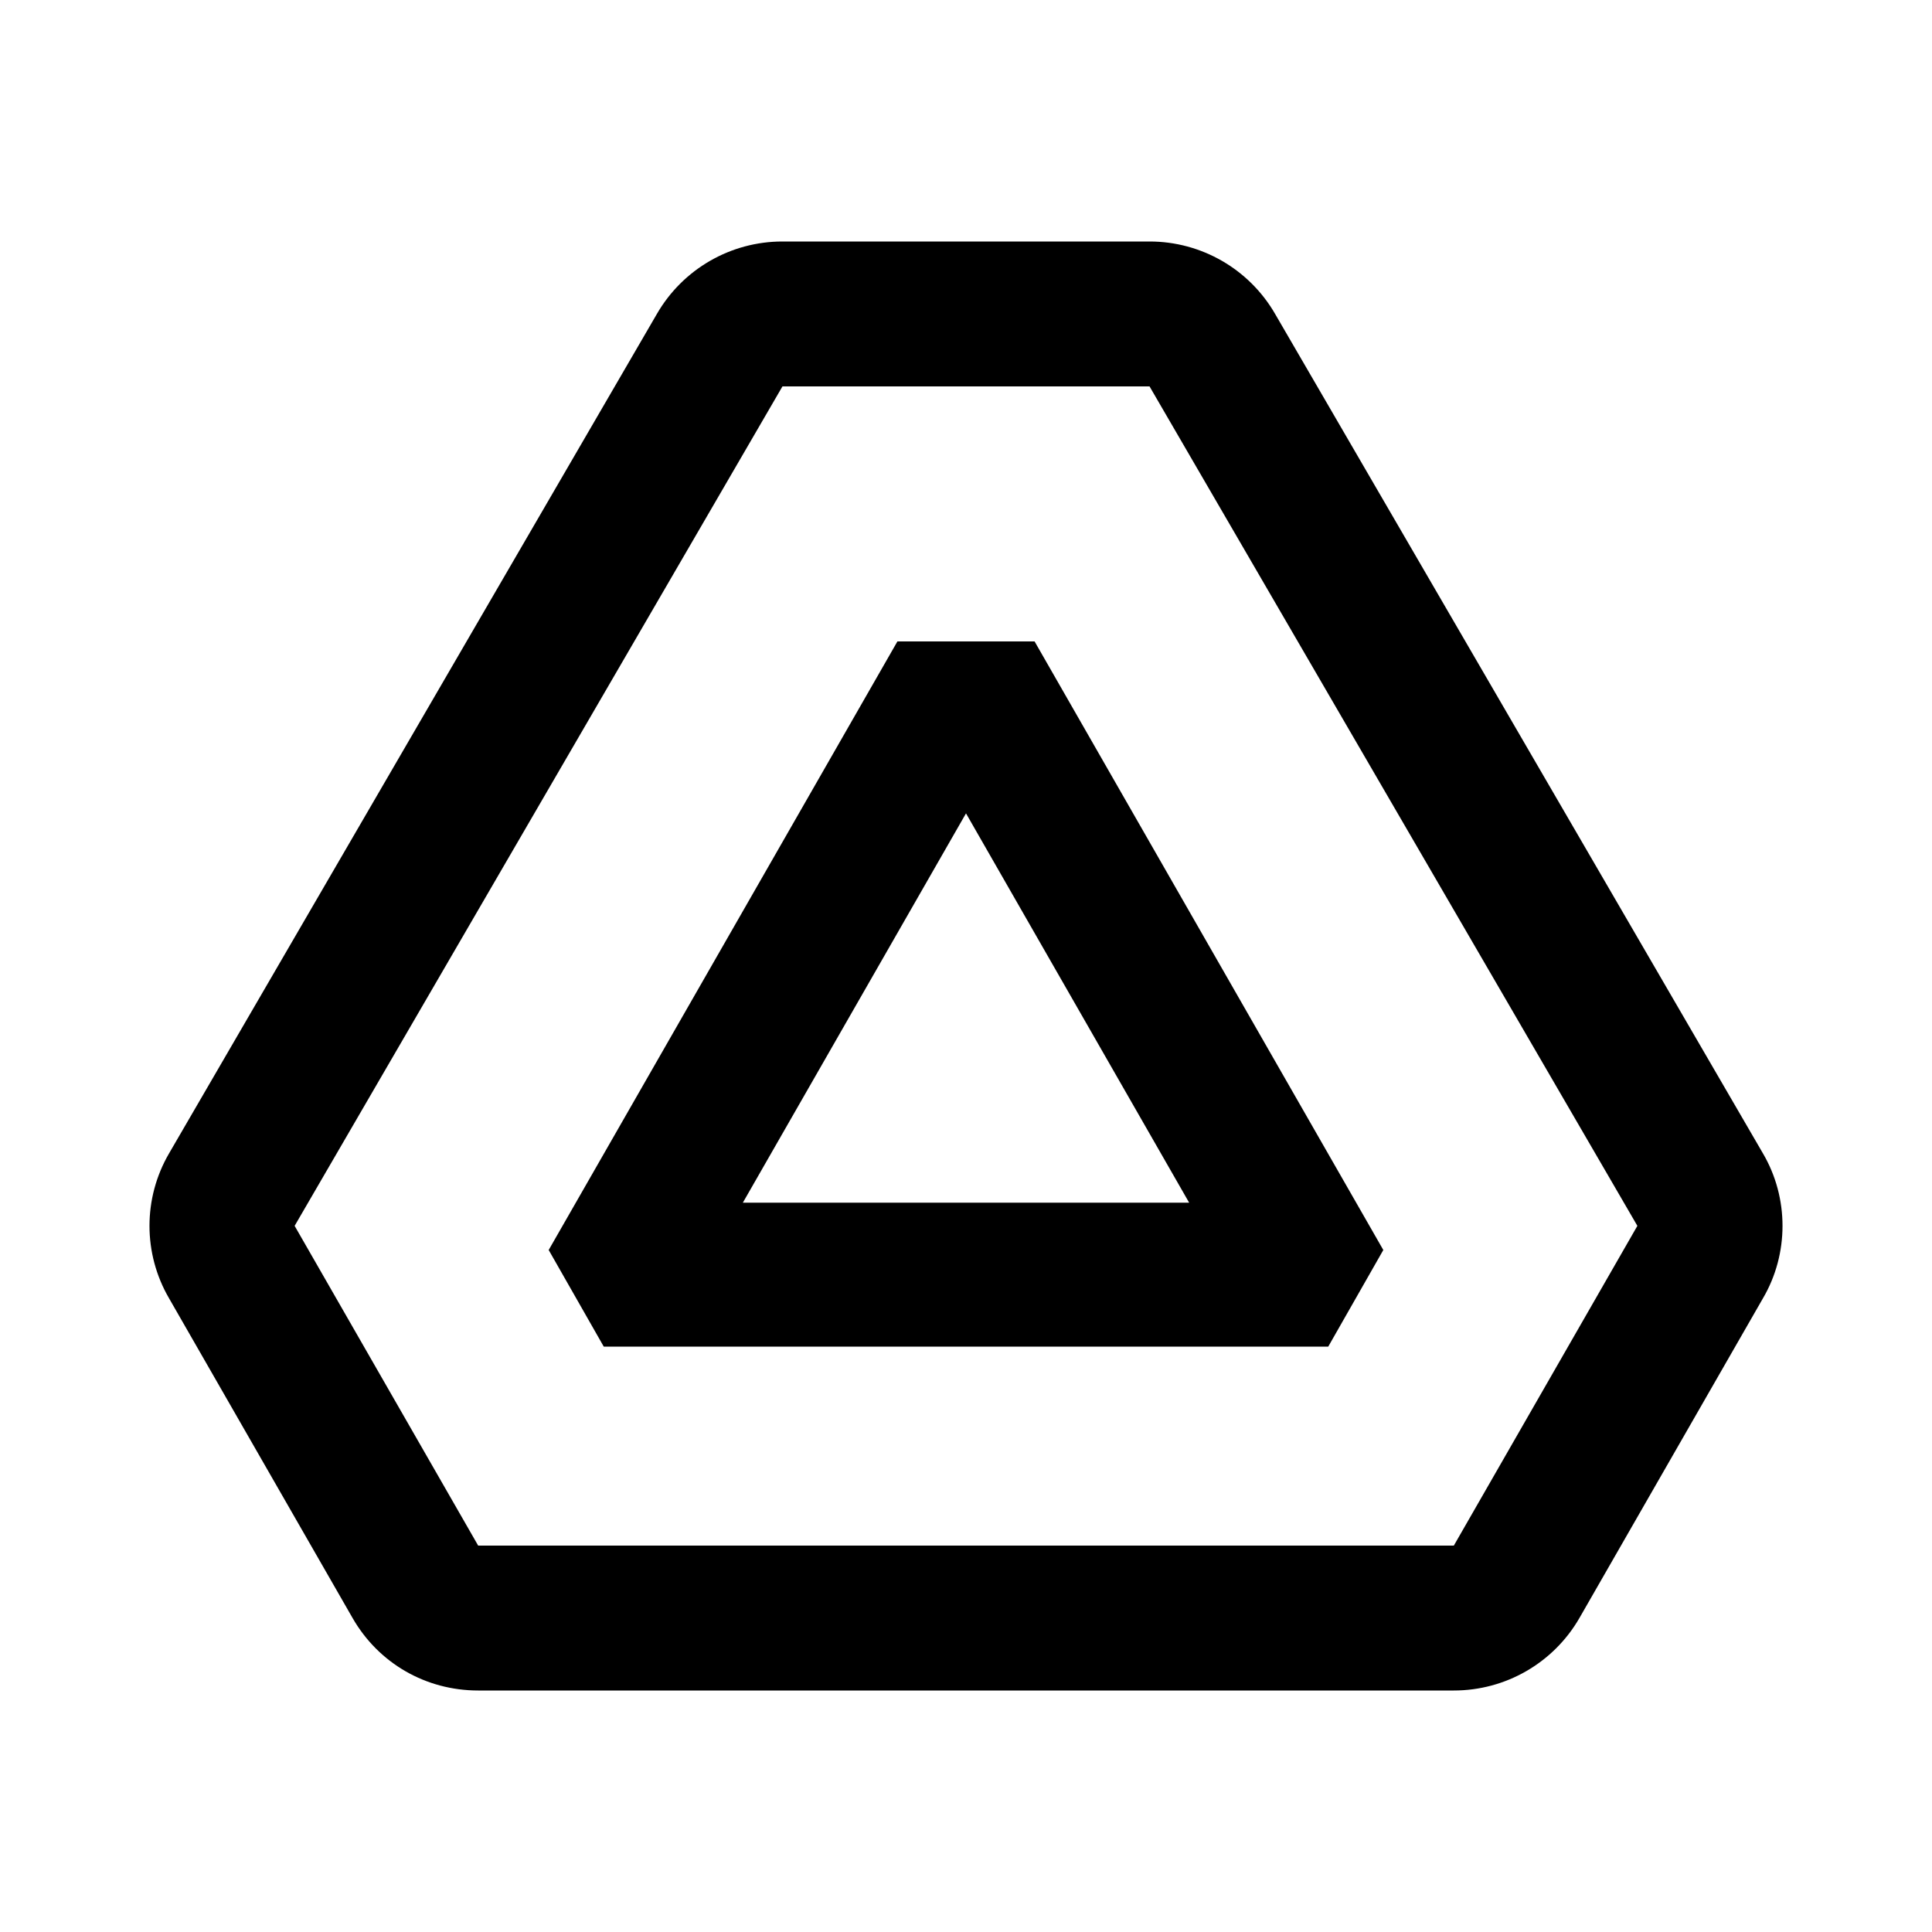
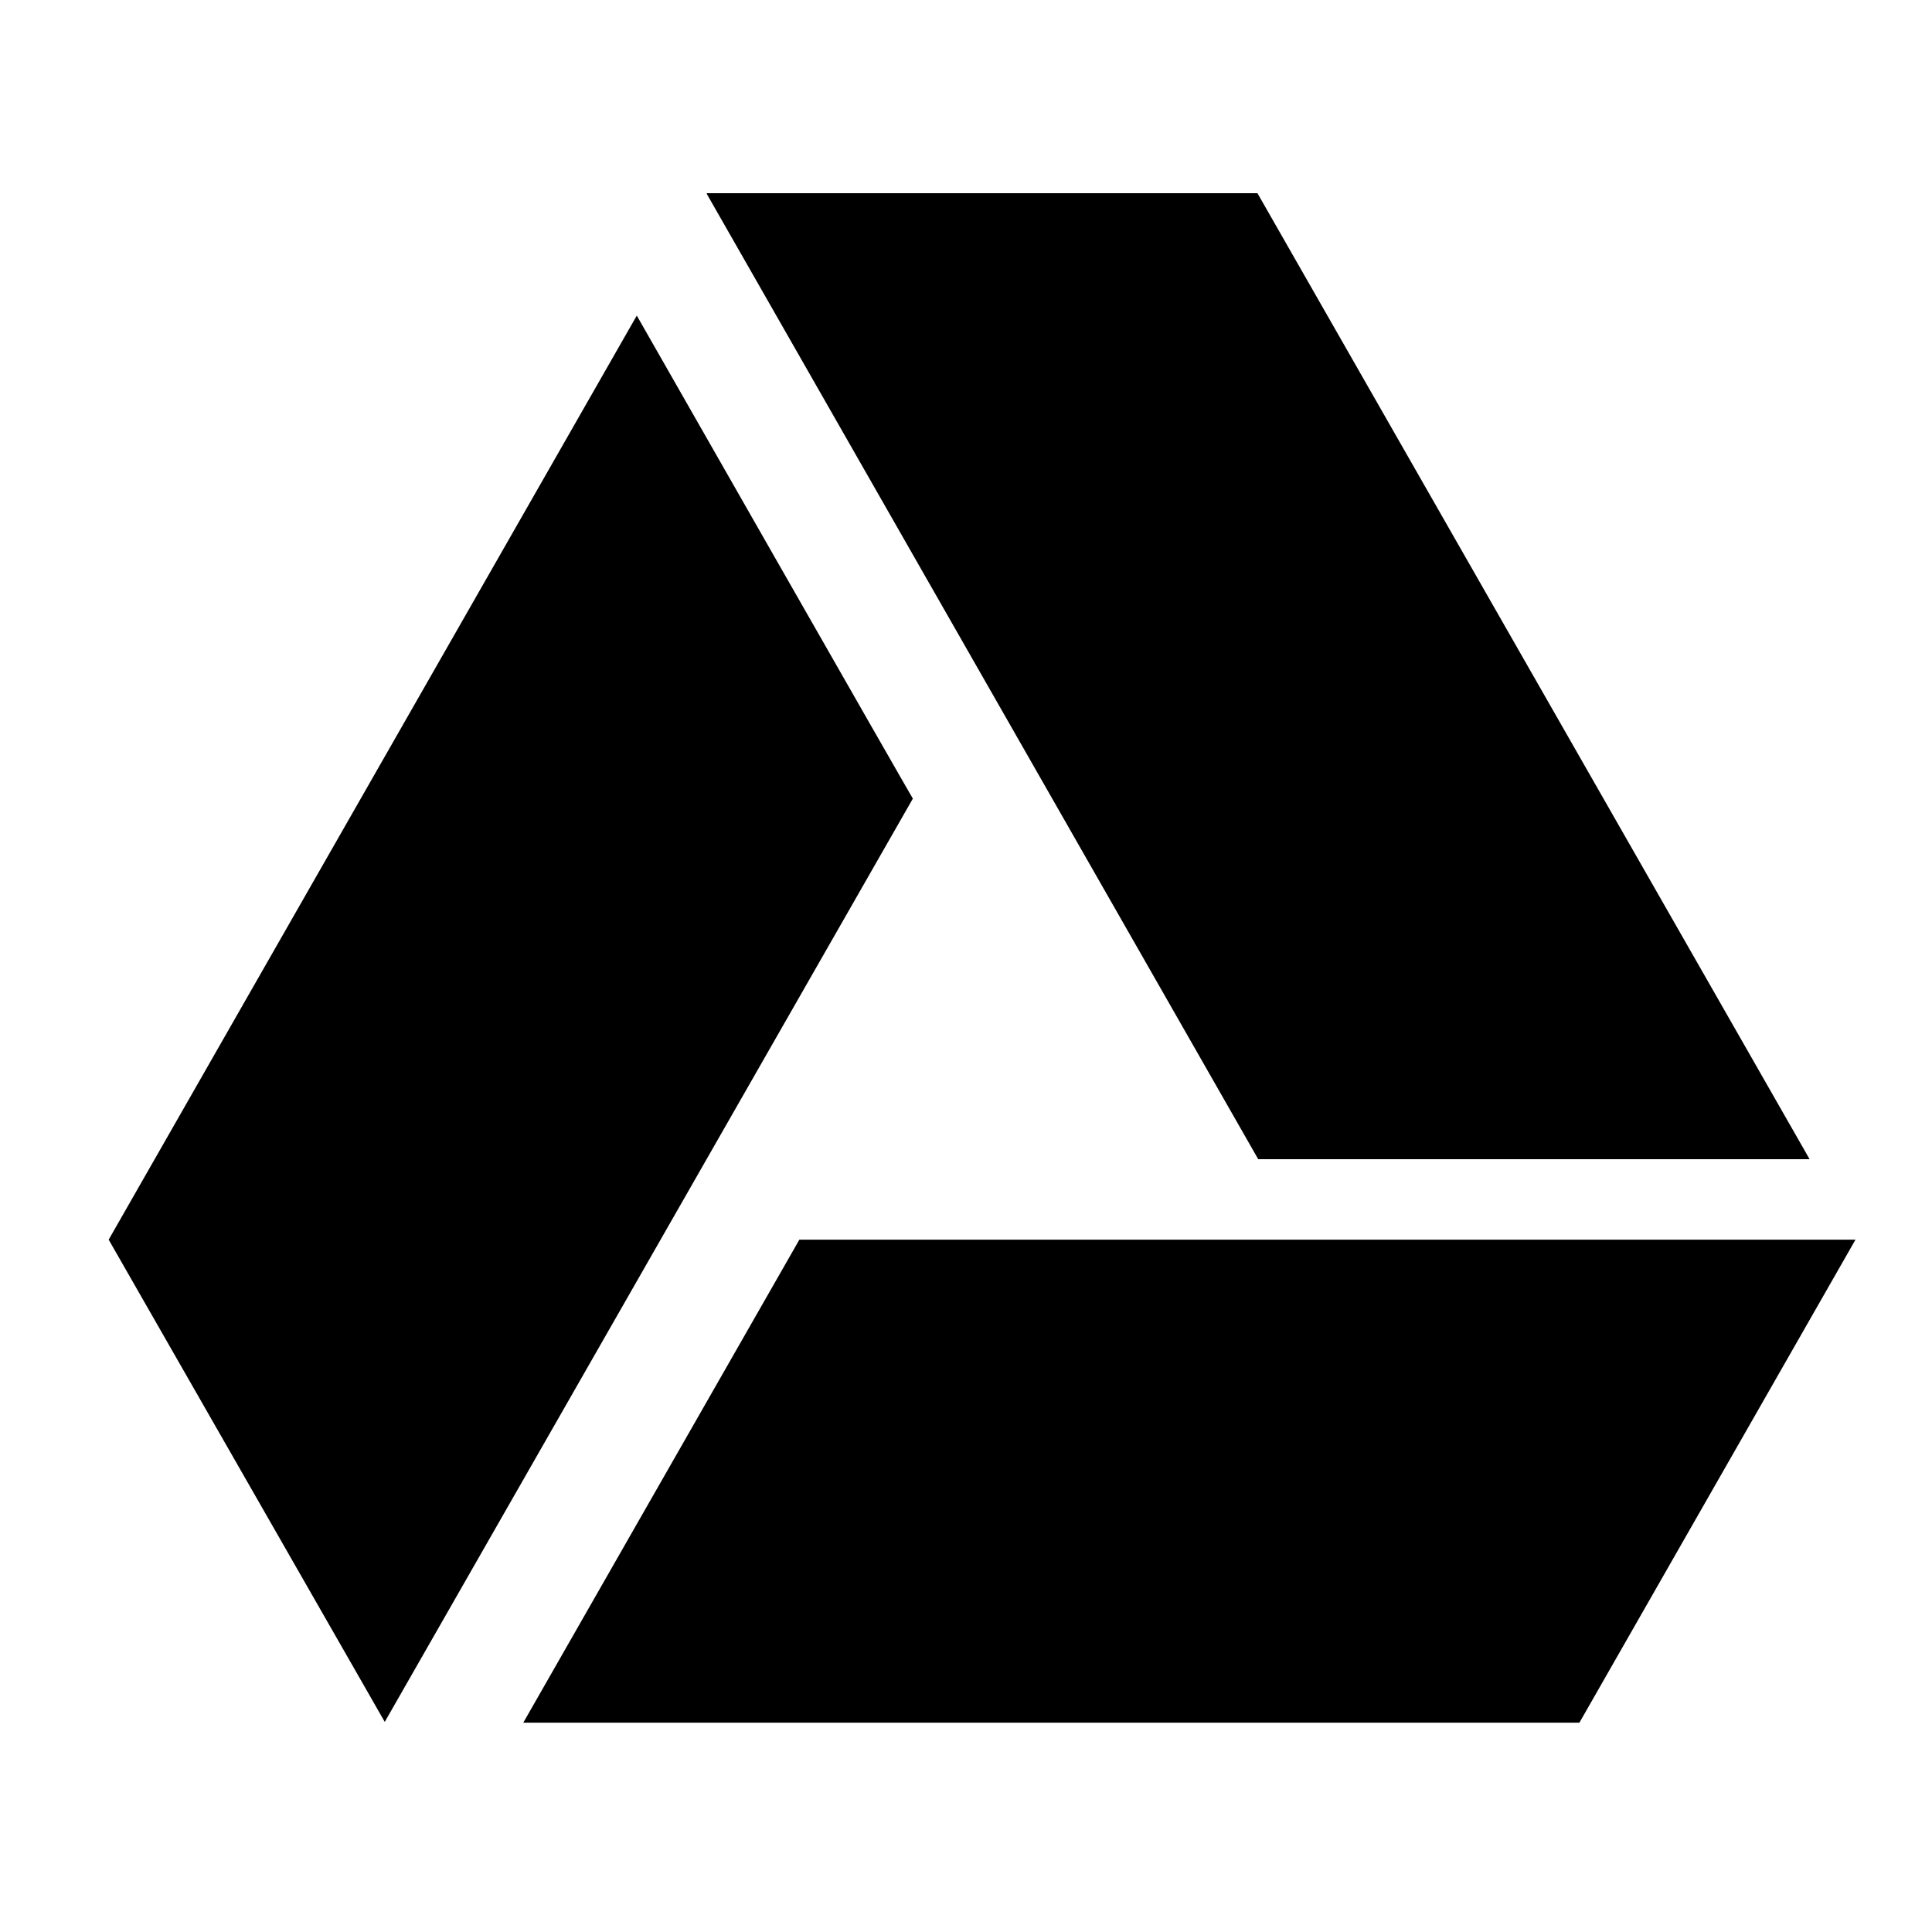
- <svg xmlns="http://www.w3.org/2000/svg" height="20" width="20">
-   <path fill="none" d="M0 0h20v20H0z" />
-   <path d="M16.95 12.69L15.05 16H4.95l-1.9-3.31L8.1 4h3.8l5.05 8.69zM8.1 2.5a1.5 1.5 0 00-1.3.75l-5.05 8.69a1.49 1.49 0 000 1.5l1.9 3.31c.27.47.76.75 1.3.75h10.1a1.5 1.5 0 001.3-.75l1.9-3.31c.27-.46.27-1.04 0-1.5L13.2 3.25a1.5 1.5 0 00-1.3-.75H8.1zM10 8.42l2.31 4.03H7.69L10 8.42zm-.71-1.78l-3.61 6.3.57 1h7.5l.57-1-3.61-6.3H9.29z" />
+ <svg xmlns="http://www.w3.org/2000/svg" width="20" height="20">
+   <path fill-rule="evenodd" d="M18.733 12 13.017 2h-5.7v.008L13.025 12h5.708Zm-10.458.833-2.858 5H16.35l2.858-5H8.275ZM6.592 3.267l-5.467 9.566 2.858 4.992L9.45 8.267c0 .008-2.858-5-2.858-5Z" clip-rule="evenodd" />
</svg>
